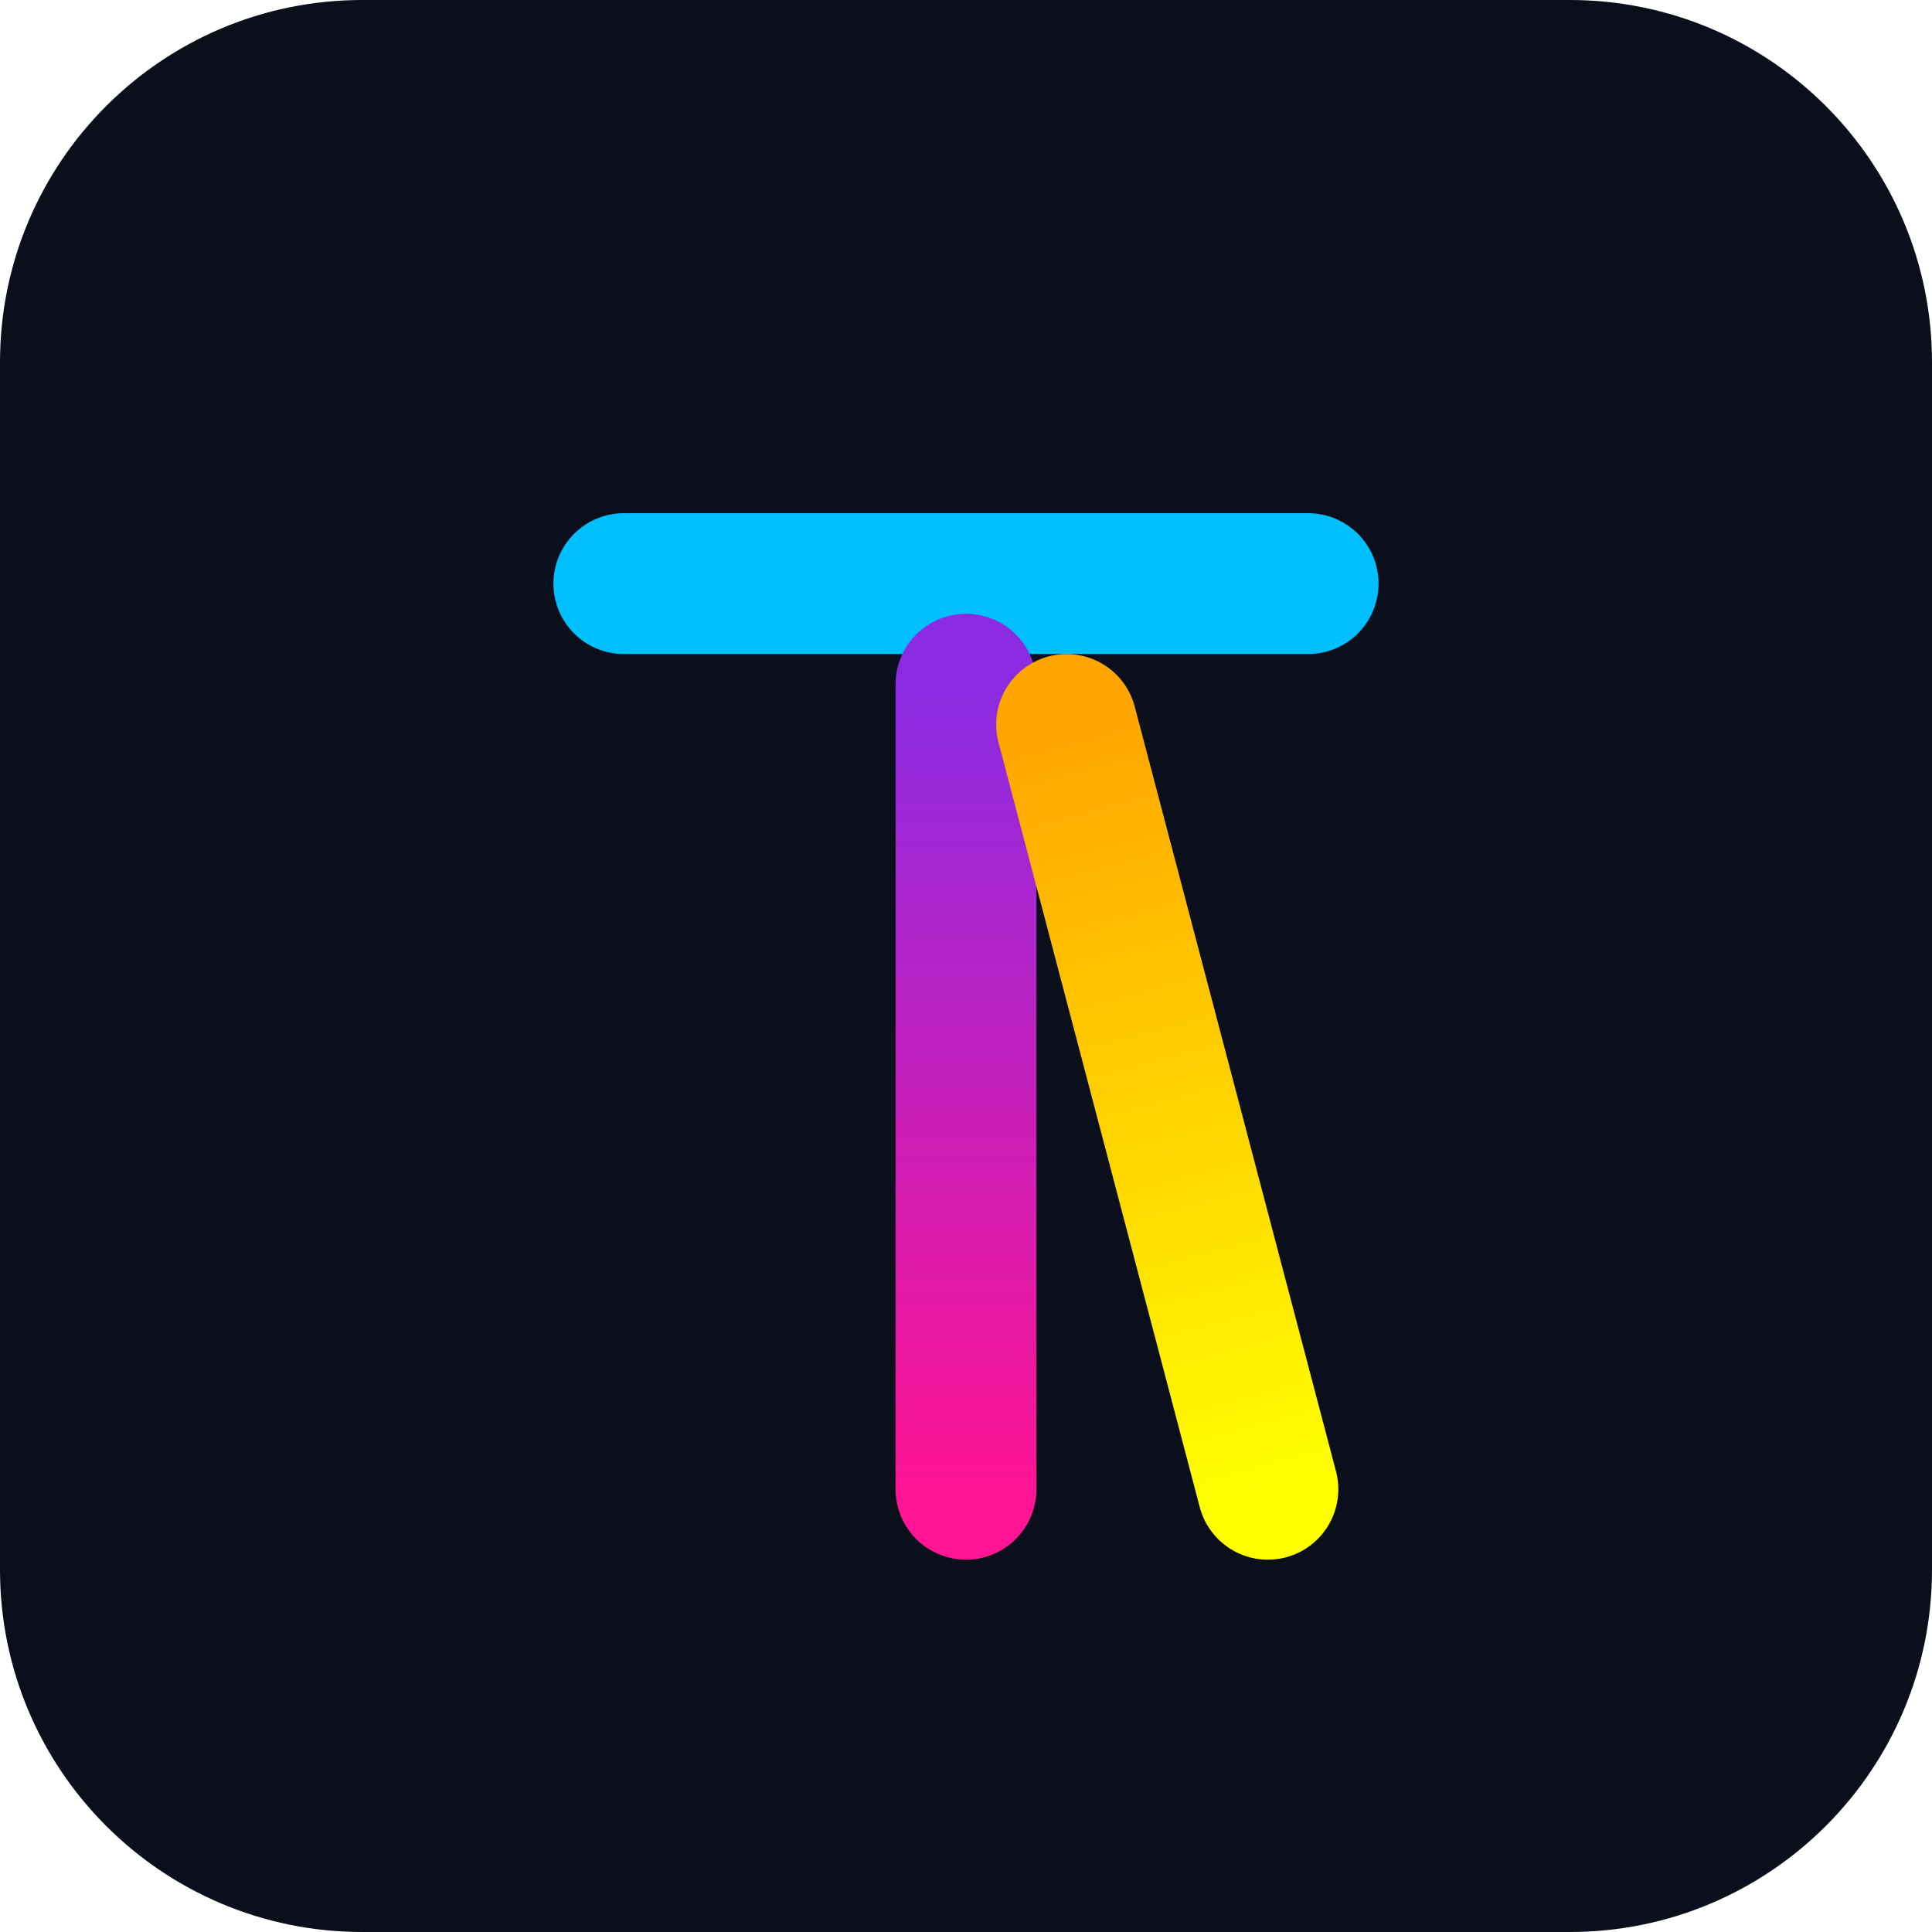
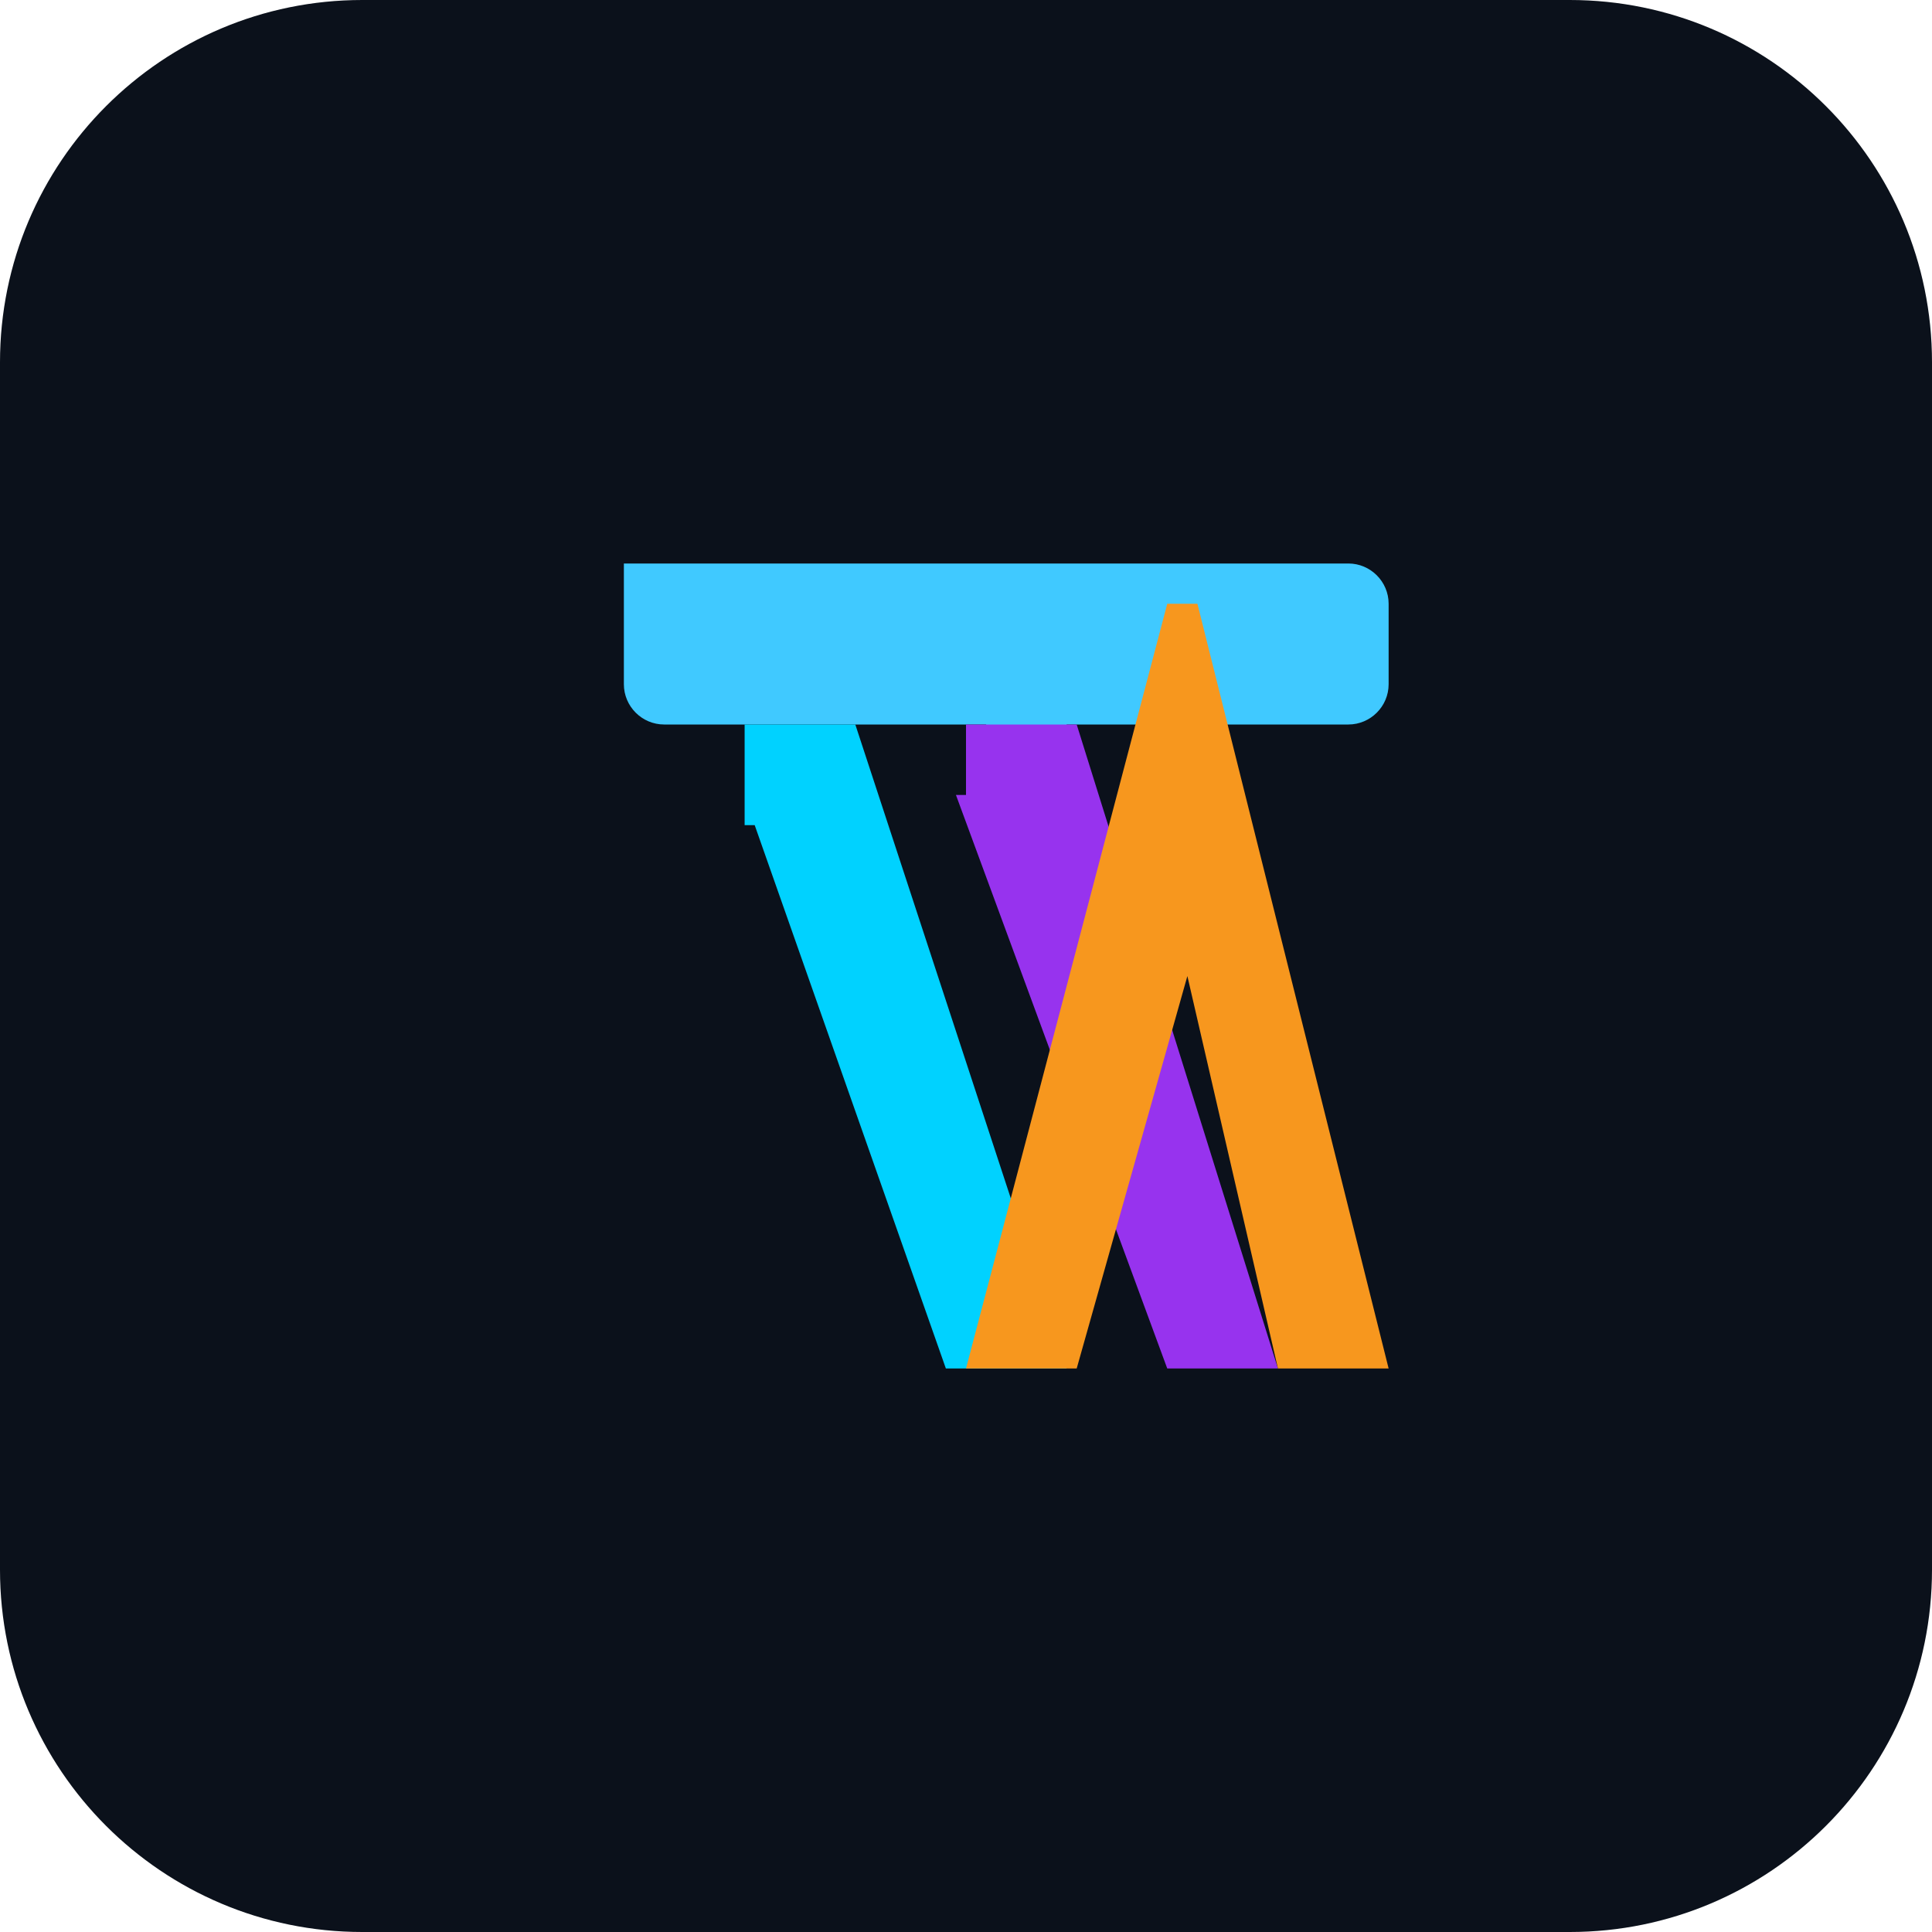
<svg xmlns="http://www.w3.org/2000/svg" width="192" height="192" viewBox="0 0 192 192" fill="none">
  <defs>
-     <linearGradient id="gCyan" x1="62" y1="58" x2="130" y2="58" gradientUnits="userSpaceOnUse">
-       <stop offset="0%" stop-color="#00BFFF" />
-       <stop offset="100%" stop-color="#00BFFF" />
+     <linearGradient id="gCyan" x1="58" y1="54" x2="130" y2="54" gradientUnits="userSpaceOnUse">
+       <stop offset="0%" stop-color="#40C9FF" />
+       <stop offset="100%" stop-color="#00d2ff" />
    </linearGradient>
-     <linearGradient id="gStem" x1="96" y1="68" x2="96" y2="148" gradientUnits="userSpaceOnUse">
-       <stop offset="0%" stop-color="#8A2BE2" />
-       <stop offset="100%" stop-color="#FF1493" />
+     <linearGradient id="gViolet" x1="70" y1="66" x2="94" y2="150" gradientUnits="userSpaceOnUse">
+       <stop offset="0%" stop-color="#00d2ff" />
+       <stop offset="45%" stop-color="#9d50bb" />
+       <stop offset="100%" stop-color="#DA22FF" />
    </linearGradient>
-     <linearGradient id="gWarm" x1="106" y1="72" x2="126" y2="148" gradientUnits="userSpaceOnUse">
-       <stop offset="0%" stop-color="#FFA500" />
-       <stop offset="100%" stop-color="#FFFF00" />
+     <linearGradient id="gMagenta" x1="86" y1="70" x2="110" y2="150" gradientUnits="userSpaceOnUse">
+       <stop offset="0%" stop-color="#9733EE" />
+       <stop offset="100%" stop-color="#ff007f" />
+     </linearGradient>
+     <linearGradient id="gWarm" x1="102" y1="58" x2="130" y2="150" gradientUnits="userSpaceOnUse">
+       <stop offset="0%" stop-color="#F7971E" />
+       <stop offset="100%" stop-color="#FFD200" />
    </linearGradient>
  </defs>
-   <rect width="192" height="192" rx="36" fill="#0A0F1B" />
-   <g stroke-linecap="round" stroke-linejoin="round">
-     <line x1="62" y1="58" x2="130" y2="58" stroke="url(#gCyan)" stroke-width="14" />
-     <line x1="96" y1="68" x2="96" y2="148" stroke="url(#gStem)" stroke-width="14" />
-     <line x1="106" y1="72" x2="126" y2="148" stroke="url(#gWarm)" stroke-width="14" />
+   <rect width="192" height="192" rx="36" fill="#0b111b" />
+   <g transform="translate(56, 48) scale(2)">
+     <path fill="url(#gCyan)" d="M3 4h36c1.1 0 2 .9 2 2v4c0 1.1-.9 2-2 2H25v5h-4V12H5c-1.1 0-2-.9-2-2V4z" />
+     <path fill="url(#gViolet)" d="M9 12h5.5l10.5 32H19L9.5 17H9v-5z" />
+     <path fill="url(#gMagenta)" d="M19.5 15.5L30 44h5.5L25.5 12H20v3.5z" />
+     <path fill="url(#gWarm)" d="M25 6h6.5l9.5 38h-5.5l-4.5-19.5-5.5 19.5H20l10-38z" />
  </g>
</svg>
